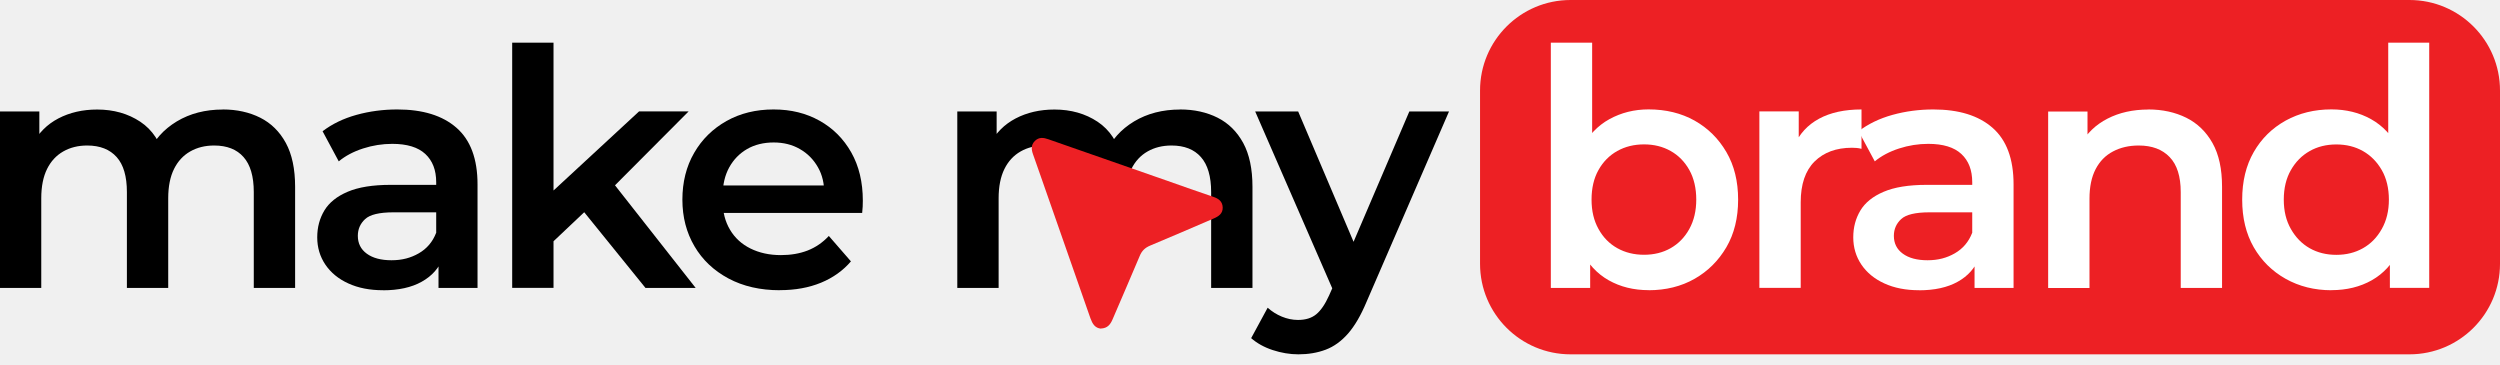
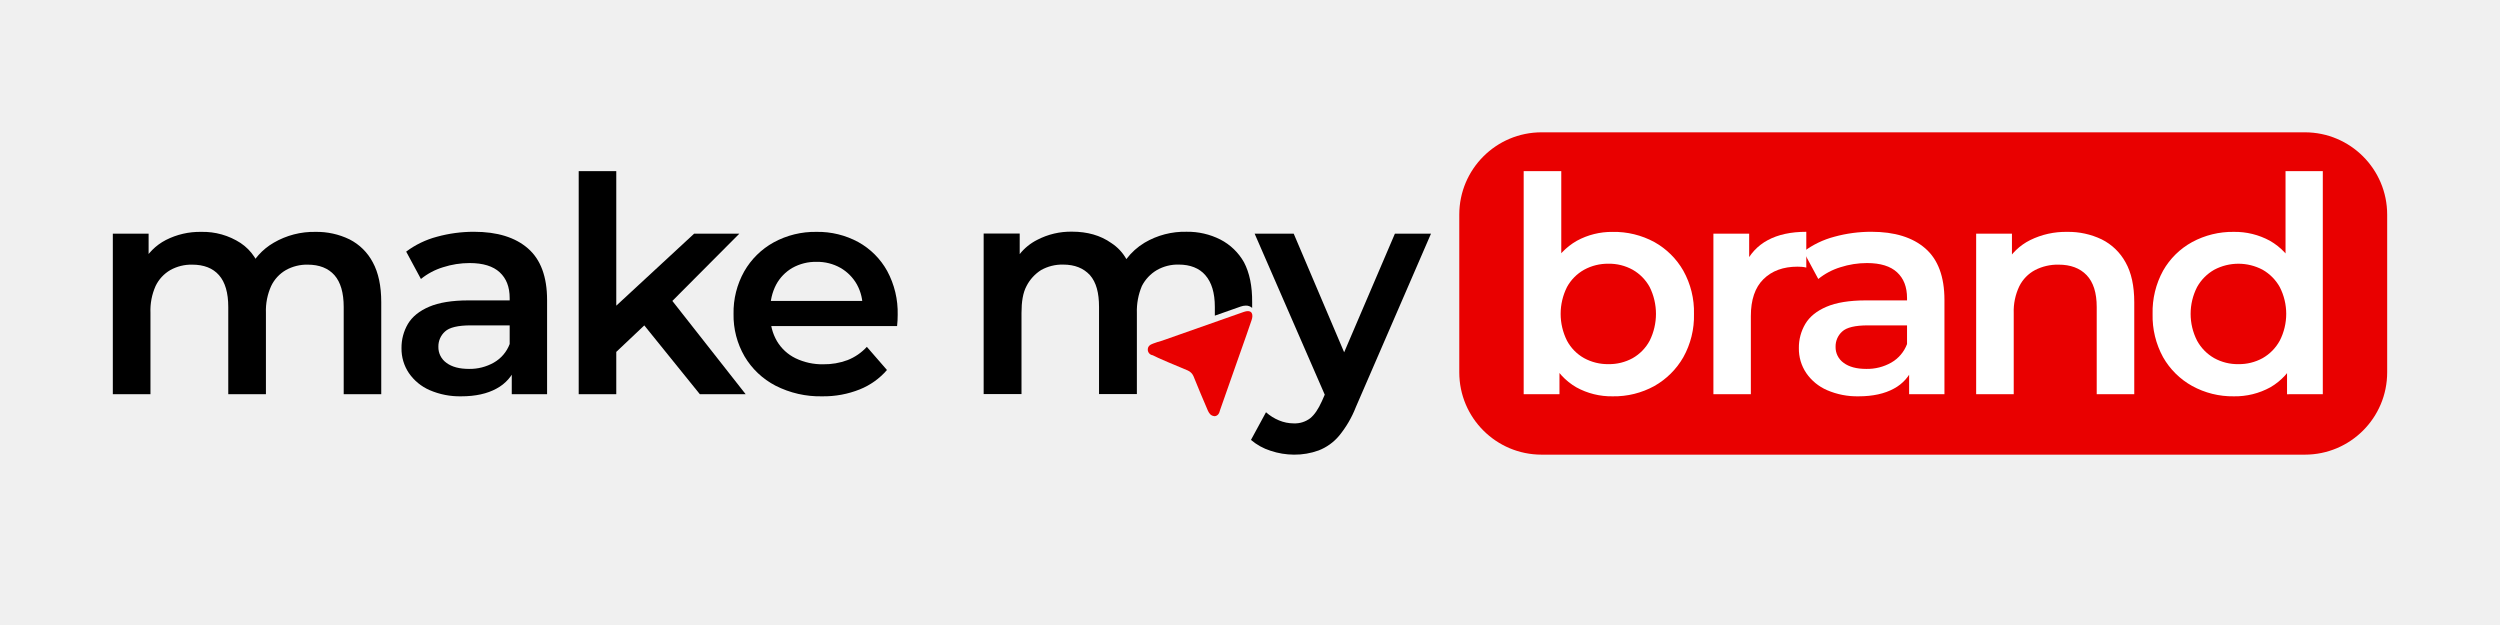
- <svg xmlns="http://www.w3.org/2000/svg" width="240" height="35" viewBox="0 0 240 35" fill="none">
-   <g clip-path="url(#clip0_4053_891)">
-     <path d="M231.31 0H150.774C145.975 0 142.084 3.89 142.084 8.689V25.326C142.084 30.125 145.975 34.016 150.774 34.016H231.31C236.109 34.016 240 30.125 240 25.326V8.689C240 3.89 236.109 0 231.31 0Z" fill="#ED2024" />
-     <path d="M21.384 10.508C22.734 10.508 23.939 10.774 24.984 11.3C26.03 11.827 26.848 12.638 27.443 13.728C28.033 14.818 28.331 16.219 28.331 17.93V27.64H24.363V18.437C24.363 16.935 24.034 15.813 23.381 15.078C22.728 14.336 21.784 13.969 20.56 13.969C19.692 13.969 18.925 14.159 18.26 14.539C17.594 14.919 17.075 15.477 16.707 16.219C16.339 16.96 16.149 17.898 16.149 19.046V27.64H12.182V18.437C12.182 16.935 11.858 15.813 11.199 15.078C10.54 14.343 9.602 13.969 8.372 13.969C7.504 13.969 6.737 14.159 6.072 14.539C5.406 14.919 4.887 15.477 4.519 16.219C4.151 16.96 3.961 17.898 3.961 19.046V27.64H0V10.698H3.777V15.205L3.112 13.874C3.682 12.777 4.513 11.941 5.603 11.37C6.693 10.8 7.935 10.515 9.329 10.515C10.914 10.515 12.296 10.908 13.468 11.687C14.641 12.467 15.42 13.652 15.801 15.243L14.248 14.704C14.799 13.436 15.706 12.422 16.973 11.655C18.241 10.895 19.711 10.515 21.384 10.515V10.508Z" fill="black" />
-     <path d="M36.767 27.862C35.499 27.862 34.39 27.646 33.439 27.209C32.489 26.778 31.753 26.169 31.234 25.402C30.714 24.629 30.454 23.755 30.454 22.785C30.454 21.815 30.682 20.979 31.132 20.218C31.589 19.457 32.33 18.855 33.37 18.412C34.403 17.968 35.778 17.746 37.496 17.746H42.414V20.383H37.781C36.425 20.383 35.518 20.598 35.049 21.036C34.58 21.473 34.352 22.005 34.352 22.639C34.352 23.362 34.637 23.932 35.208 24.35C35.778 24.769 36.57 24.984 37.584 24.984C38.598 24.984 39.429 24.762 40.202 24.319C40.975 23.875 41.533 23.222 41.869 22.354L42.534 24.731C42.154 25.726 41.469 26.499 40.487 27.044C39.505 27.596 38.263 27.868 36.76 27.868L36.767 27.862ZM42.097 27.64V24.217L41.875 23.488V17.493C41.875 16.327 41.526 15.427 40.829 14.78C40.132 14.134 39.074 13.81 37.66 13.81C36.71 13.81 35.772 13.956 34.853 14.254C33.934 14.552 33.154 14.964 32.52 15.49L30.968 12.6C31.88 11.903 32.964 11.377 34.219 11.028C35.48 10.679 36.786 10.508 38.136 10.508C40.589 10.508 42.484 11.091 43.827 12.27C45.171 13.449 45.843 15.255 45.843 17.708V27.64H42.097Z" fill="black" />
-     <path d="M49.17 27.634V4.094H53.138V27.634H49.17ZM52.409 23.856L52.504 18.874L61.352 10.692H66.111L58.588 18.241L56.497 19.983L52.402 23.856H52.409ZM61.96 27.634L55.774 19.99L58.278 16.821L66.783 27.64H61.96V27.634Z" fill="black" />
-     <path d="M74.871 27.862C72.988 27.862 71.347 27.488 69.933 26.733C68.526 25.979 67.436 24.953 66.669 23.641C65.896 22.329 65.509 20.839 65.509 19.166C65.509 17.493 65.883 15.978 66.637 14.679C67.385 13.379 68.425 12.359 69.743 11.617C71.061 10.876 72.57 10.508 74.262 10.508C75.954 10.508 77.38 10.87 78.673 11.586C79.966 12.308 80.98 13.322 81.722 14.634C82.463 15.946 82.831 17.486 82.831 19.267C82.831 19.439 82.825 19.629 82.818 19.838C82.806 20.047 82.793 20.25 82.768 20.44H68.653V17.803H80.676L79.123 18.627C79.142 17.651 78.946 16.796 78.521 16.054C78.097 15.312 77.526 14.729 76.791 14.311C76.062 13.886 75.219 13.677 74.268 13.677C73.318 13.677 72.443 13.886 71.714 14.311C70.985 14.736 70.415 15.325 70.003 16.073C69.591 16.827 69.382 17.708 69.382 18.722V19.356C69.382 20.37 69.616 21.27 70.079 22.05C70.542 22.836 71.201 23.438 72.044 23.856C72.887 24.274 73.863 24.49 74.966 24.49C75.916 24.49 76.772 24.344 77.539 24.046C78.299 23.748 78.978 23.286 79.567 22.652L81.69 25.092C80.93 25.979 79.972 26.664 78.819 27.139C77.665 27.614 76.347 27.855 74.871 27.855V27.862Z" fill="black" />
-     <path d="M113.291 10.508C114.641 10.508 115.845 10.774 116.891 11.3C117.937 11.827 118.754 12.638 119.35 13.728C119.94 14.818 120.237 16.219 120.237 17.93V27.64H116.27V18.437C116.27 16.935 115.94 15.813 115.288 15.078C114.635 14.336 113.69 13.969 112.467 13.969C111.599 13.969 110.832 14.159 110.166 14.539C109.501 14.919 108.981 15.477 108.614 16.219C108.246 16.96 108.056 17.898 108.056 19.046V27.64H104.088V18.437C104.088 16.935 103.765 15.813 103.106 15.078C102.447 14.343 101.509 13.969 100.279 13.969C99.411 13.969 98.644 14.159 97.978 14.539C97.313 14.919 96.793 15.477 96.426 16.219C96.058 16.96 95.868 17.898 95.868 19.046V27.64H91.9V10.698H95.678V15.205L95.012 13.874C95.583 12.777 96.413 11.941 97.503 11.37C98.593 10.8 99.835 10.515 101.23 10.515C102.814 10.515 104.196 10.908 105.369 11.687C106.541 12.467 107.321 13.652 107.701 15.243L106.148 14.704C106.7 13.436 107.606 12.422 108.873 11.655C110.141 10.895 111.611 10.515 113.285 10.515L113.291 10.508Z" fill="black" />
-     <path d="M124.649 34.016C123.825 34.016 123.001 33.877 122.171 33.604C121.347 33.332 120.662 32.945 120.111 32.463L121.695 29.541C122.101 29.903 122.551 30.188 123.058 30.397C123.565 30.606 124.085 30.714 124.611 30.714C125.333 30.714 125.91 30.537 126.354 30.175C126.797 29.814 127.209 29.212 127.59 28.369L128.572 26.151L128.889 25.675L135.297 10.699H139.106L131.177 29.003C130.645 30.27 130.061 31.278 129.415 32.02C128.769 32.755 128.052 33.275 127.26 33.572C126.468 33.87 125.593 34.016 124.642 34.016H124.649ZM128.141 28.242L120.497 10.699H124.623L130.841 25.327L128.147 28.249L128.141 28.242Z" fill="black" />
-     <path d="M148.879 27.634V4.094H152.846V14.628L152.53 19.134L152.656 23.64V27.64H148.879V27.634ZM158.272 27.855C156.833 27.855 155.553 27.538 154.431 26.905C153.309 26.271 152.428 25.314 151.782 24.034C151.135 22.753 150.812 21.131 150.812 19.166C150.812 17.201 151.142 15.547 151.807 14.279C152.473 13.012 153.373 12.061 154.501 11.44C155.635 10.819 156.884 10.502 158.259 10.502C159.926 10.502 161.403 10.863 162.683 11.579C163.963 12.302 164.977 13.303 165.732 14.596C166.486 15.883 166.86 17.41 166.86 19.166C166.86 20.922 166.486 22.443 165.732 23.736C164.977 25.022 163.963 26.036 162.683 26.765C161.403 27.494 159.926 27.862 158.259 27.862L158.272 27.855ZM157.828 24.458C158.779 24.458 159.634 24.249 160.382 23.824C161.13 23.4 161.732 22.785 162.176 21.98C162.62 21.175 162.841 20.237 162.841 19.16C162.841 18.082 162.62 17.112 162.176 16.32C161.732 15.528 161.137 14.919 160.382 14.495C159.628 14.07 158.779 13.861 157.828 13.861C156.877 13.861 156.022 14.07 155.261 14.495C154.501 14.919 153.899 15.528 153.455 16.32C153.011 17.112 152.789 18.057 152.789 19.16C152.789 20.262 153.011 21.181 153.455 21.98C153.899 22.785 154.501 23.4 155.261 23.824C156.022 24.249 156.877 24.458 157.828 24.458Z" fill="white" />
-     <path d="M168.9 27.634V10.692H172.678V15.357L172.234 13.994C172.741 12.853 173.54 11.985 174.63 11.396C175.72 10.806 177.076 10.508 178.705 10.508V14.286C178.534 14.241 178.376 14.216 178.23 14.203C178.084 14.191 177.932 14.184 177.786 14.184C176.284 14.184 175.086 14.628 174.199 15.503C173.312 16.384 172.868 17.689 172.868 19.419V27.634H168.9Z" fill="white" />
-     <path d="M184.226 27.862C182.958 27.862 181.849 27.646 180.898 27.209C179.948 26.778 179.212 26.169 178.693 25.402C178.173 24.629 177.913 23.755 177.913 22.785C177.913 21.815 178.141 20.979 178.591 20.218C179.048 19.457 179.789 18.855 180.829 18.412C181.862 17.968 183.237 17.746 184.955 17.746H189.873V20.383H185.24C183.883 20.383 182.977 20.598 182.508 21.036C182.045 21.467 181.811 22.005 181.811 22.639C181.811 23.362 182.096 23.932 182.667 24.35C183.237 24.769 184.029 24.984 185.043 24.984C186.057 24.984 186.888 24.762 187.661 24.319C188.434 23.875 188.992 23.222 189.328 22.354L189.993 24.731C189.613 25.726 188.928 26.499 187.946 27.044C186.964 27.596 185.721 27.868 184.219 27.868L184.226 27.862ZM189.556 27.64V24.217L189.334 23.488V17.493C189.334 16.327 188.986 15.427 188.288 14.78C187.591 14.134 186.533 13.81 185.119 13.81C184.169 13.81 183.231 13.956 182.312 14.254C181.393 14.552 180.613 14.964 179.979 15.49L178.426 12.6C179.339 11.903 180.423 11.377 181.678 11.028C182.939 10.679 184.245 10.508 185.595 10.508C188.048 10.508 189.943 11.091 191.286 12.27C192.63 13.449 193.302 15.255 193.302 17.708V27.64H189.556Z" fill="white" />
-     <path d="M206.244 10.508C207.594 10.508 208.811 10.774 209.876 11.3C210.941 11.827 211.783 12.638 212.398 13.728C213.013 14.818 213.317 16.219 213.317 17.93V27.64H209.35V18.437C209.35 16.935 208.995 15.813 208.285 15.078C207.575 14.336 206.586 13.969 205.319 13.969C204.387 13.969 203.563 14.159 202.847 14.539C202.124 14.919 201.573 15.484 201.18 16.238C200.787 16.992 200.591 17.936 200.591 19.077V27.646H196.623V10.705H200.4V15.274L199.735 13.88C200.324 12.803 201.186 11.972 202.321 11.389C203.455 10.806 204.761 10.515 206.238 10.515L206.244 10.508Z" fill="white" />
-     <path d="M223.813 27.862C222.184 27.862 220.72 27.494 219.42 26.765C218.121 26.036 217.101 25.022 216.359 23.736C215.618 22.443 215.25 20.922 215.25 19.166C215.25 17.41 215.618 15.883 216.359 14.596C217.101 13.303 218.121 12.302 219.42 11.579C220.72 10.863 222.184 10.502 223.813 10.502C225.226 10.502 226.5 10.812 227.622 11.44C228.744 12.067 229.631 13.012 230.29 14.279C230.943 15.547 231.272 17.176 231.272 19.166C231.272 21.156 230.955 22.76 230.322 24.034C229.688 25.314 228.813 26.271 227.691 26.905C226.57 27.538 225.277 27.855 223.819 27.855L223.813 27.862ZM224.288 24.465C225.239 24.465 226.088 24.255 226.842 23.831C227.596 23.406 228.198 22.791 228.648 21.986C229.105 21.181 229.333 20.243 229.333 19.166C229.333 18.088 229.105 17.119 228.648 16.326C228.192 15.534 227.59 14.926 226.842 14.501C226.088 14.076 225.239 13.867 224.288 13.867C223.337 13.867 222.482 14.076 221.734 14.501C220.98 14.926 220.377 15.534 219.927 16.326C219.471 17.119 219.243 18.063 219.243 19.166C219.243 20.269 219.471 21.188 219.927 21.986C220.384 22.791 220.986 23.406 221.734 23.831C222.482 24.255 223.337 24.465 224.288 24.465ZM229.428 27.634V23.634L229.586 19.128L229.27 14.622V4.094H233.205V27.634H229.428Z" fill="white" />
-     <path d="M105.699 31.55C105.122 31.5 104.875 31.088 104.684 30.562C103.106 26.024 101.515 21.492 99.925 16.96C99.677 16.25 99.43 15.541 99.177 14.831C99.006 14.362 98.955 13.924 99.348 13.531C99.747 13.139 100.191 13.208 100.654 13.373C104.475 14.71 108.303 16.041 112.125 17.379C113.57 17.886 115.015 18.405 116.467 18.893C116.986 19.064 117.36 19.337 117.379 19.914C117.398 20.503 116.986 20.776 116.505 20.979C114.477 21.847 112.455 22.734 110.414 23.577C109.92 23.786 109.615 24.078 109.413 24.572C108.563 26.607 107.67 28.628 106.808 30.657C106.599 31.145 106.32 31.512 105.699 31.538V31.55Z" fill="#ED2024" />
-   </g>
+ <svg xmlns="http://www.w3.org/2000/svg" id="Layer_1" data-name="Layer 1" viewBox="0 0 1080 270">
  <defs>
-     <clipPath id="clip0_4053_891">
-       <rect width="240" height="34.016" fill="white" />
-     </clipPath>
+     <style>.cls-1{fill:#e90000;}.cls-2{fill:#fff;}</style>
  </defs>
+   <rect class="cls-1" x="630.41" y="57.16" width="400.85" height="139.25" rx="35.56" />
+   <path d="M136.27,100.17A32.37,32.37,0,0,1,151,103.41a23.25,23.25,0,0,1,10.06,9.94q3.64,6.69,3.64,17.21V170.3H148.48V132.63q0-9.21-4-13.76c-2.67-3-6.53-4.54-11.55-4.54a18.58,18.58,0,0,0-9.41,2.33,15.82,15.82,0,0,0-6.37,6.88,25.86,25.86,0,0,0-2.27,11.56v35.2H98.61V132.63q0-9.21-4-13.76T83,114.33a18.58,18.58,0,0,0-9.41,2.33,15.94,15.94,0,0,0-6.37,6.88A25.86,25.86,0,0,0,65,135.1v35.2H48.74V100.94H64.2v18.45l-2.74-5.46a23.6,23.6,0,0,1,10.2-10.25,32.24,32.24,0,0,1,15.26-3.51,29.86,29.86,0,0,1,17,4.8q7.22,4.82,9.54,14.55l-6.35-2.21a26.75,26.75,0,0,1,11.16-12.47A34.47,34.47,0,0,1,136.27,100.17Z" />
+   <path d="M199.26,171.21a32.66,32.66,0,0,1-13.63-2.66,21.1,21.1,0,0,1-9-7.4,18.77,18.77,0,0,1-3.18-10.73,20.21,20.21,0,0,1,2.78-10.51q2.81-4.68,9.17-7.4t16.88-2.74h20.13v10.79h-19q-8.32,0-11.17,2.66a8.6,8.6,0,0,0-2.86,6.55,8.28,8.28,0,0,0,3.51,7q3.49,2.6,9.74,2.6a21.07,21.07,0,0,0,10.71-2.73,15.51,15.51,0,0,0,6.83-8l2.72,9.74a18,18,0,0,1-8.38,9.48C210.5,170.08,205.4,171.21,199.26,171.21Zm21.82-.91v-14l-.9-3V128.74q0-7.14-4.3-11.1c-2.86-2.65-7.18-4-13-4a37.39,37.39,0,0,0-11.5,1.81,28.34,28.34,0,0,0-9.54,5.07l-6.37-11.82a38.54,38.54,0,0,1,13.31-6.43,59.76,59.76,0,0,1,16-2.14q15.06,0,23.31,7.2t8.25,22.28V170.3Z" />
+   <path d="M250,170.3V73.93h16.23V170.3Zm13.25-15.46.39-20.39,36.23-33.51H319.4l-30.79,30.92L280,139Zm39.09,15.46L277.06,139l10.25-13,34.81,44.29Z" />
+   <path d="M355.24,171.21A42.35,42.35,0,0,1,335,166.6a33.35,33.35,0,0,1-13.37-12.67,35.28,35.28,0,0,1-4.74-18.3,36.12,36.12,0,0,1,4.61-18.38,33.06,33.06,0,0,1,12.73-12.54,37.21,37.21,0,0,1,18.5-4.54,36.52,36.52,0,0,1,18.06,4.41,32,32,0,0,1,12.47,12.47,37.92,37.92,0,0,1,4.54,19c0,.7,0,1.47-.06,2.34s-.11,1.69-.2,2.47H329.79V130H379l-6.36,3.39a20,20,0,0,0-2.47-10.53,19,19,0,0,0-7.08-7.14,20.25,20.25,0,0,0-10.33-2.6,20.51,20.51,0,0,0-10.45,2.6,18.51,18.51,0,0,0-7,7.21,22.26,22.26,0,0,0-2.53,10.84v2.6a21.22,21.22,0,0,0,2.86,11,19,19,0,0,0,8.05,7.4,26.43,26.43,0,0,0,11.95,2.6,28.88,28.88,0,0,0,10.52-1.81,22.52,22.52,0,0,0,8.32-5.72l8.69,10a30.57,30.57,0,0,1-11.75,8.38A42,42,0,0,1,355.24,171.21Z" />
+   <path d="M537.41,113.31a24.69,24.69,0,0,0-10.24-9.85,31.3,31.3,0,0,0-14.58-3.34,34.08,34.08,0,0,0-18.12,4.72,27.73,27.73,0,0,0-7.88,7.09A19.79,19.79,0,0,0,480.1,105c-4.73-3.35-10.44-4.92-16.94-4.92A31.39,31.39,0,0,0,448,103.66a22.74,22.74,0,0,0-7.49,6.11V100.9H424.94v69.34h16.35V135.18c0-4.73.59-8.67,2.17-11.62a17.81,17.81,0,0,1,6.3-6.9,18.69,18.69,0,0,1,9.46-2.36c5.12,0,8.86,1.57,11.62,4.53,2.76,3.15,3.94,7.68,3.94,13.78v37.63h16.35V135.18a27.75,27.75,0,0,1,2.16-11.62,16.93,16.93,0,0,1,6.5-6.9,18.17,18.17,0,0,1,9.46-2.36c4.92,0,8.86,1.57,11.42,4.53,2.76,3.15,4.14,7.68,4.14,13.78v3.75L536,132.42a7,7,0,0,1,2.17-.4,3.91,3.91,0,0,1,2.76,1v-2.36C541,123.56,539.78,117.84,537.41,113.31Z" />
+   <path d="M559,196.41a32.09,32.09,0,0,1-10.14-1.69,24.17,24.17,0,0,1-8.44-4.68l6.49-11.95a19.85,19.85,0,0,0,5.59,3.51,16.52,16.52,0,0,0,6.36,1.3,11,11,0,0,0,7.14-2.21c1.83-1.47,3.51-3.94,5.07-7.41l4-9.09,1.3-1.94,26.23-61.31h15.59l-32.47,74.94a45.55,45.55,0,0,1-7.21,12.35,21.81,21.81,0,0,1-8.83,6.35A30.25,30.25,0,0,1,559,196.41Zm14.28-23.64L542,100.94h16.88l25.46,59.88Z" />
+   <path class="cls-2" d="M658.23,170.3V73.93h16.24v43.12l-1.3,18.44.52,18.44V170.3Zm38.45.91a31.33,31.33,0,0,1-15.72-3.9,27,27,0,0,1-10.84-11.75q-4-7.86-4-19.93,0-12.22,4.09-20a27.41,27.41,0,0,1,11-11.62,31.44,31.44,0,0,1,15.4-3.83,36.39,36.39,0,0,1,18.11,4.41,32.83,32.83,0,0,1,12.47,12.34,36.48,36.48,0,0,1,4.61,18.71,36.5,36.5,0,0,1-4.61,18.7,33.35,33.35,0,0,1-12.47,12.4A36,36,0,0,1,696.68,171.21Zm-1.83-13.9a21,21,0,0,0,10.47-2.59,19,19,0,0,0,7.34-7.54,26.05,26.05,0,0,0,0-23.18,19.24,19.24,0,0,0-7.34-7.47,20.88,20.88,0,0,0-10.47-2.6,21.19,21.19,0,0,0-10.51,2.6,19,19,0,0,0-7.4,7.47,25.88,25.88,0,0,0,0,23.18,18.79,18.79,0,0,0,7.4,7.54A21.29,21.29,0,0,0,694.85,157.31Z" />
+   <path class="cls-2" d="M740.19,170.3V100.94h15.45V120l-1.82-5.58a22,22,0,0,1,9.81-10.65q6.69-3.63,16.69-3.63v15.45a11.61,11.61,0,0,0-2-.32c-.61,0-1.21-.07-1.81-.07q-9.22,0-14.69,5.39t-5.45,16V170.3Z" />
+   <path class="cls-2" d="M802.92,171.21a32.66,32.66,0,0,1-13.63-2.66,21.1,21.1,0,0,1-9-7.4,18.77,18.77,0,0,1-3.18-10.73,20.12,20.12,0,0,1,2.79-10.51q2.79-4.68,9.16-7.4t16.88-2.74H826v10.79h-19q-8.33,0-11.17,2.66a8.6,8.6,0,0,0-2.86,6.55,8.28,8.28,0,0,0,3.51,7q3.5,2.6,9.74,2.6A21.07,21.07,0,0,0,817,156.66a15.51,15.51,0,0,0,6.83-8l2.72,9.74a18,18,0,0,1-8.38,9.48C814.16,170.08,809.06,171.21,802.92,171.21Zm21.82-.91v-14l-.9-3V128.74q0-7.14-4.3-11.1c-2.86-2.65-7.18-4-13-4a37.39,37.39,0,0,0-11.5,1.81,28.34,28.34,0,0,0-9.54,5.07l-6.37-11.82a38.54,38.54,0,0,1,13.31-6.43,59.76,59.76,0,0,1,16-2.14q15.06,0,23.31,7.2t8.25,22.28V170.3Z" />
+   <path class="cls-2" d="M893.06,100.17a33.19,33.19,0,0,1,14.87,3.24,23.83,23.83,0,0,1,10.32,9.94Q922,120,922,130.56V170.3H905.78V132.63q0-9.21-4.35-13.76t-12.14-4.54a21.29,21.29,0,0,0-10.13,2.33,16,16,0,0,0-6.82,7,25,25,0,0,0-2.41,11.62V170.3H853.7V100.94h15.46v18.71l-2.73-5.72A24.57,24.57,0,0,1,877,103.74,34.69,34.69,0,0,1,893.06,100.17Z" />
+   <path class="cls-2" d="M965,171.21a36.21,36.21,0,0,1-18-4.48,32.69,32.69,0,0,1-12.54-12.4,37,37,0,0,1-4.54-18.7,37,37,0,0,1,4.54-18.71A32.19,32.19,0,0,1,947,104.58a36.6,36.6,0,0,1,18-4.41A31.53,31.53,0,0,1,980.58,104a27,27,0,0,1,10.91,11.62q4,7.8,4,20t-3.9,19.93a26.66,26.66,0,0,1-10.78,11.75A31.58,31.58,0,0,1,965,171.21Zm2-13.9a21,21,0,0,0,10.45-2.59,19.38,19.38,0,0,0,7.4-7.54,25.39,25.39,0,0,0,0-23.18,19.6,19.6,0,0,0-7.4-7.47,22.3,22.3,0,0,0-20.9,0,19.55,19.55,0,0,0-7.41,7.47,25.47,25.47,0,0,0,0,23.18,19.33,19.33,0,0,0,7.41,7.54A20.88,20.88,0,0,0,967,157.31Zm21,13V153.93l.64-18.44-1.29-18.44V73.93h16.1V170.3Z" />
+   <path class="cls-1" d="M540.67,138.34c-.46,1.68-12.09,34.27-13.62,38.86-.3,1.37-.91,2.44-2.29,2.6-1.68-.16-2.3-1.07-2.91-2.3-2.14-5.05-4.28-9.94-6.27-15a4.79,4.79,0,0,0-2.45-2.45c-3.36-1.37-13.92-5.81-15.14-6.58a2.47,2.47,0,0,1-2.15-2.44c0-1.38.92-2.14,2.3-2.6a37.62,37.62,0,0,1,3.82-1.23c.46-.15,32.28-11.32,35.19-12.39C541.28,133.35,541.44,136.24,540.67,138.34Z" />
</svg>
